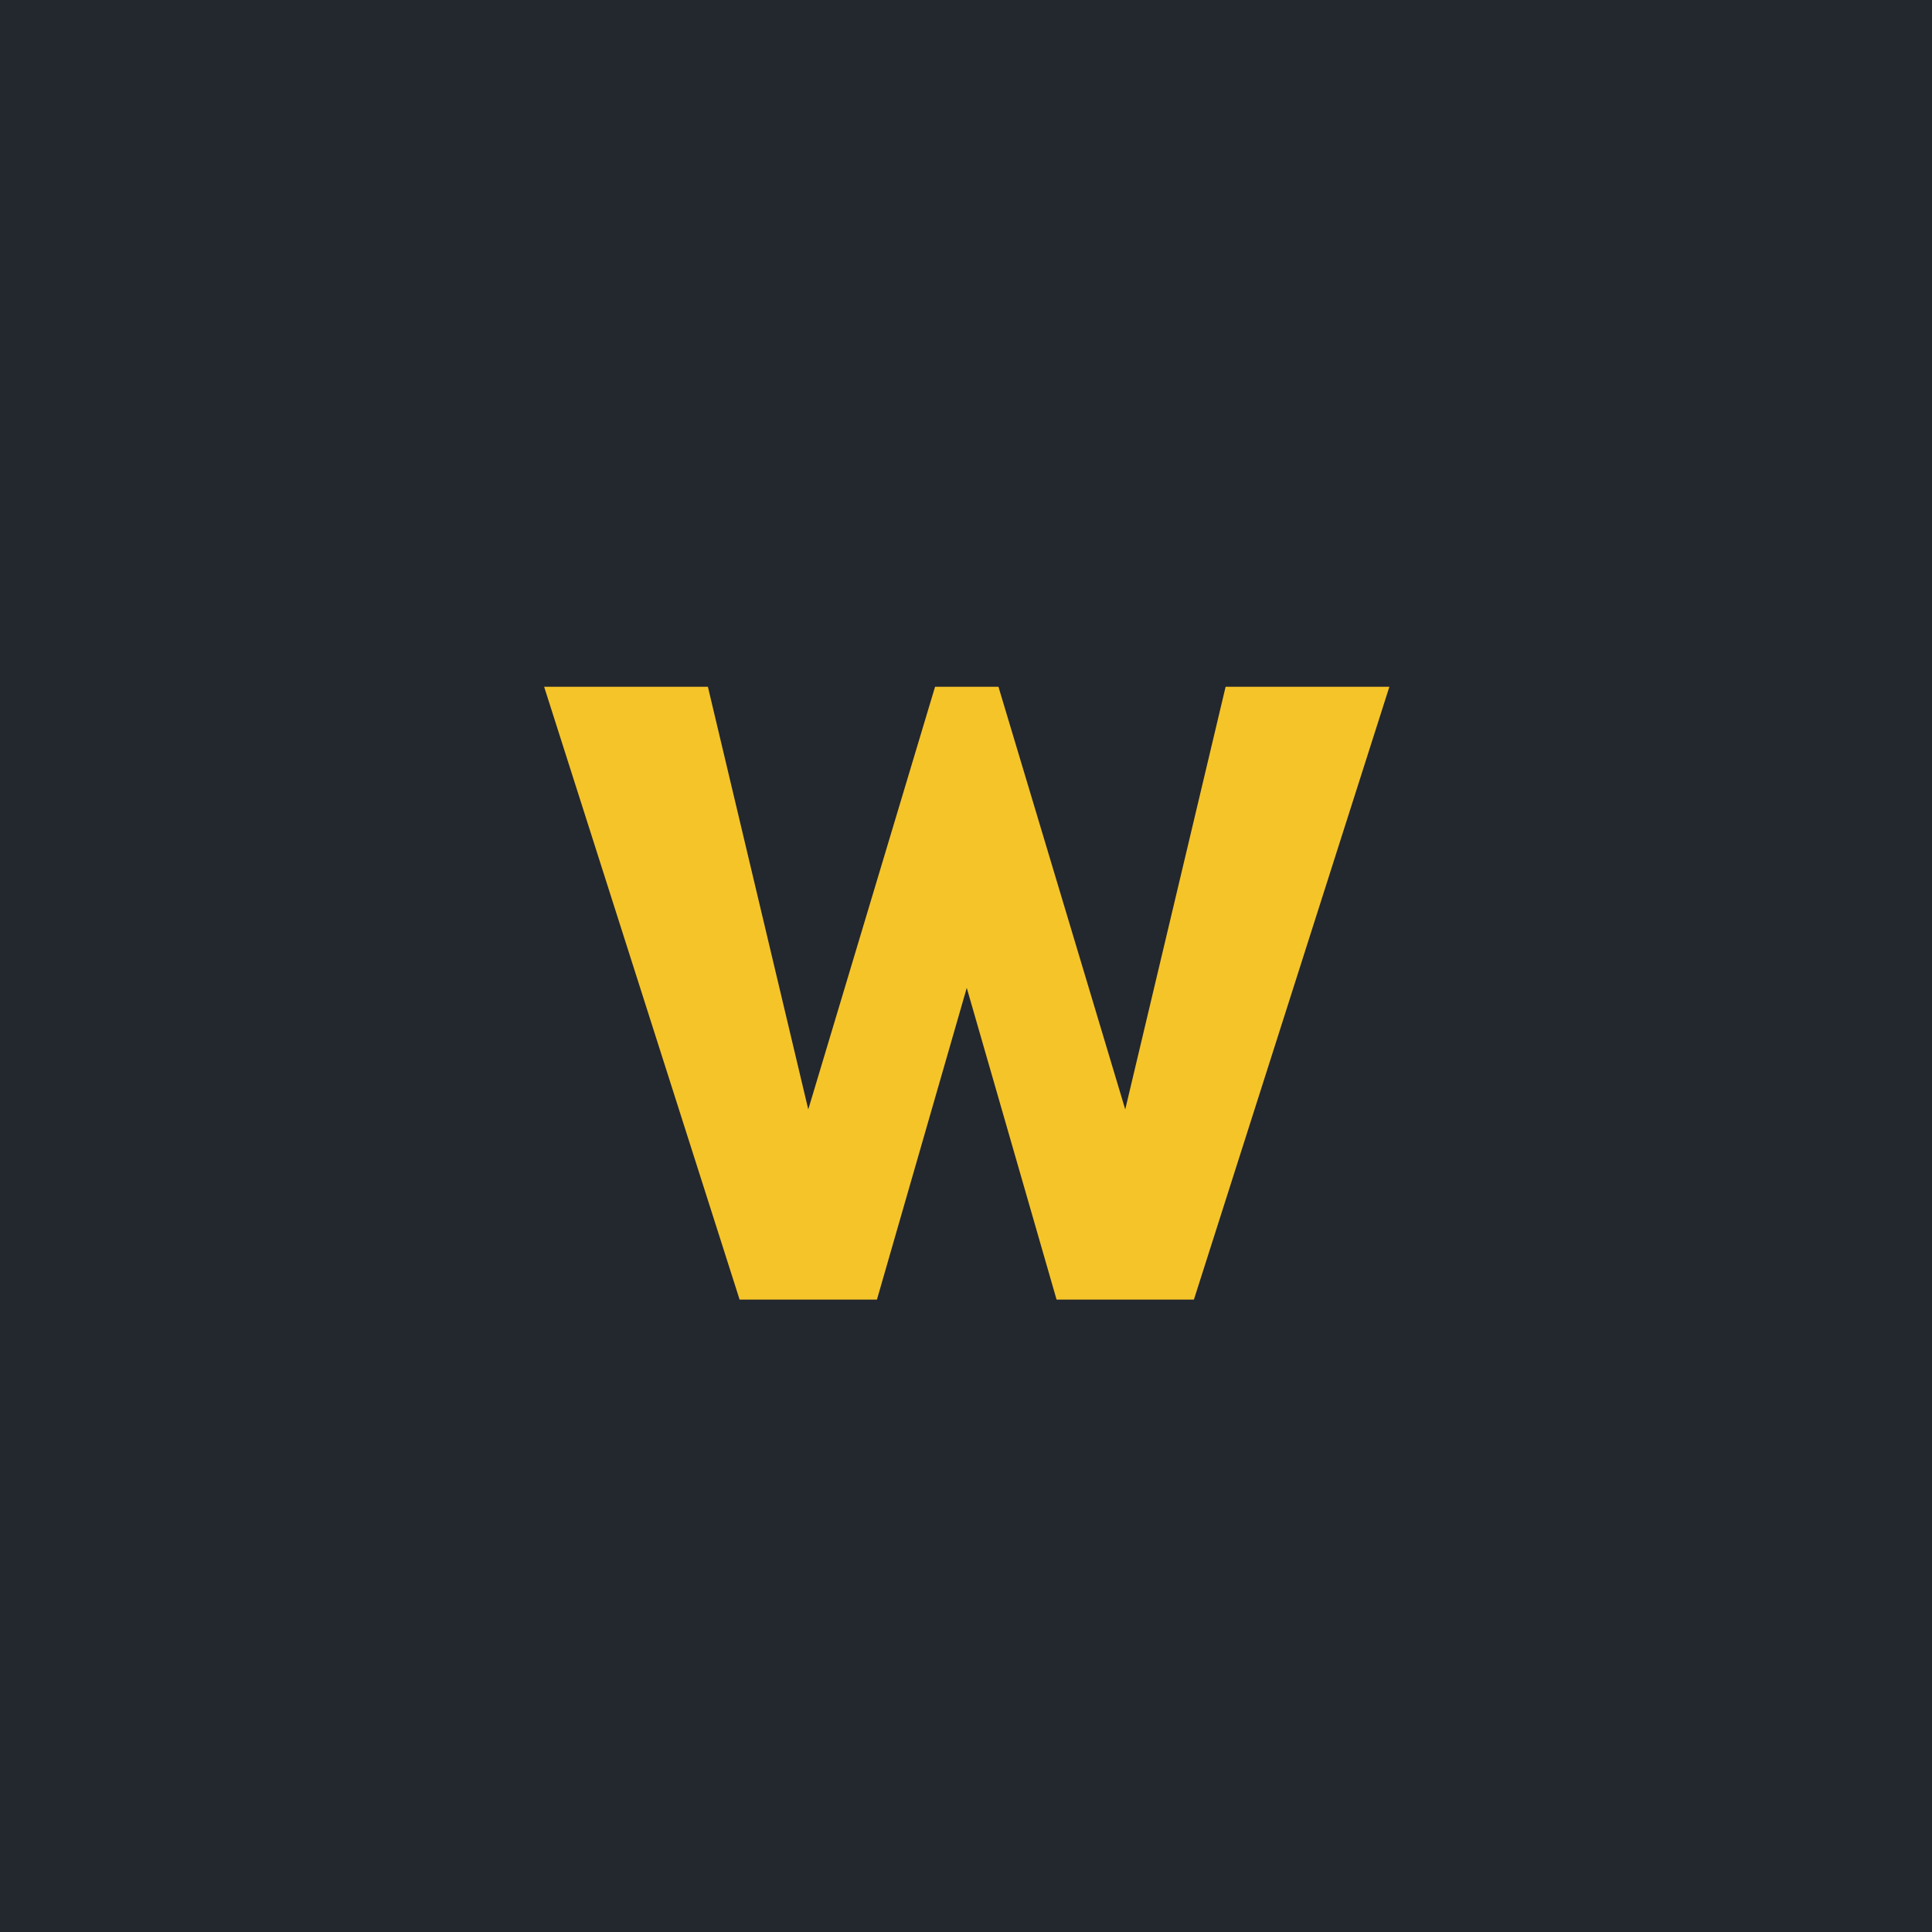
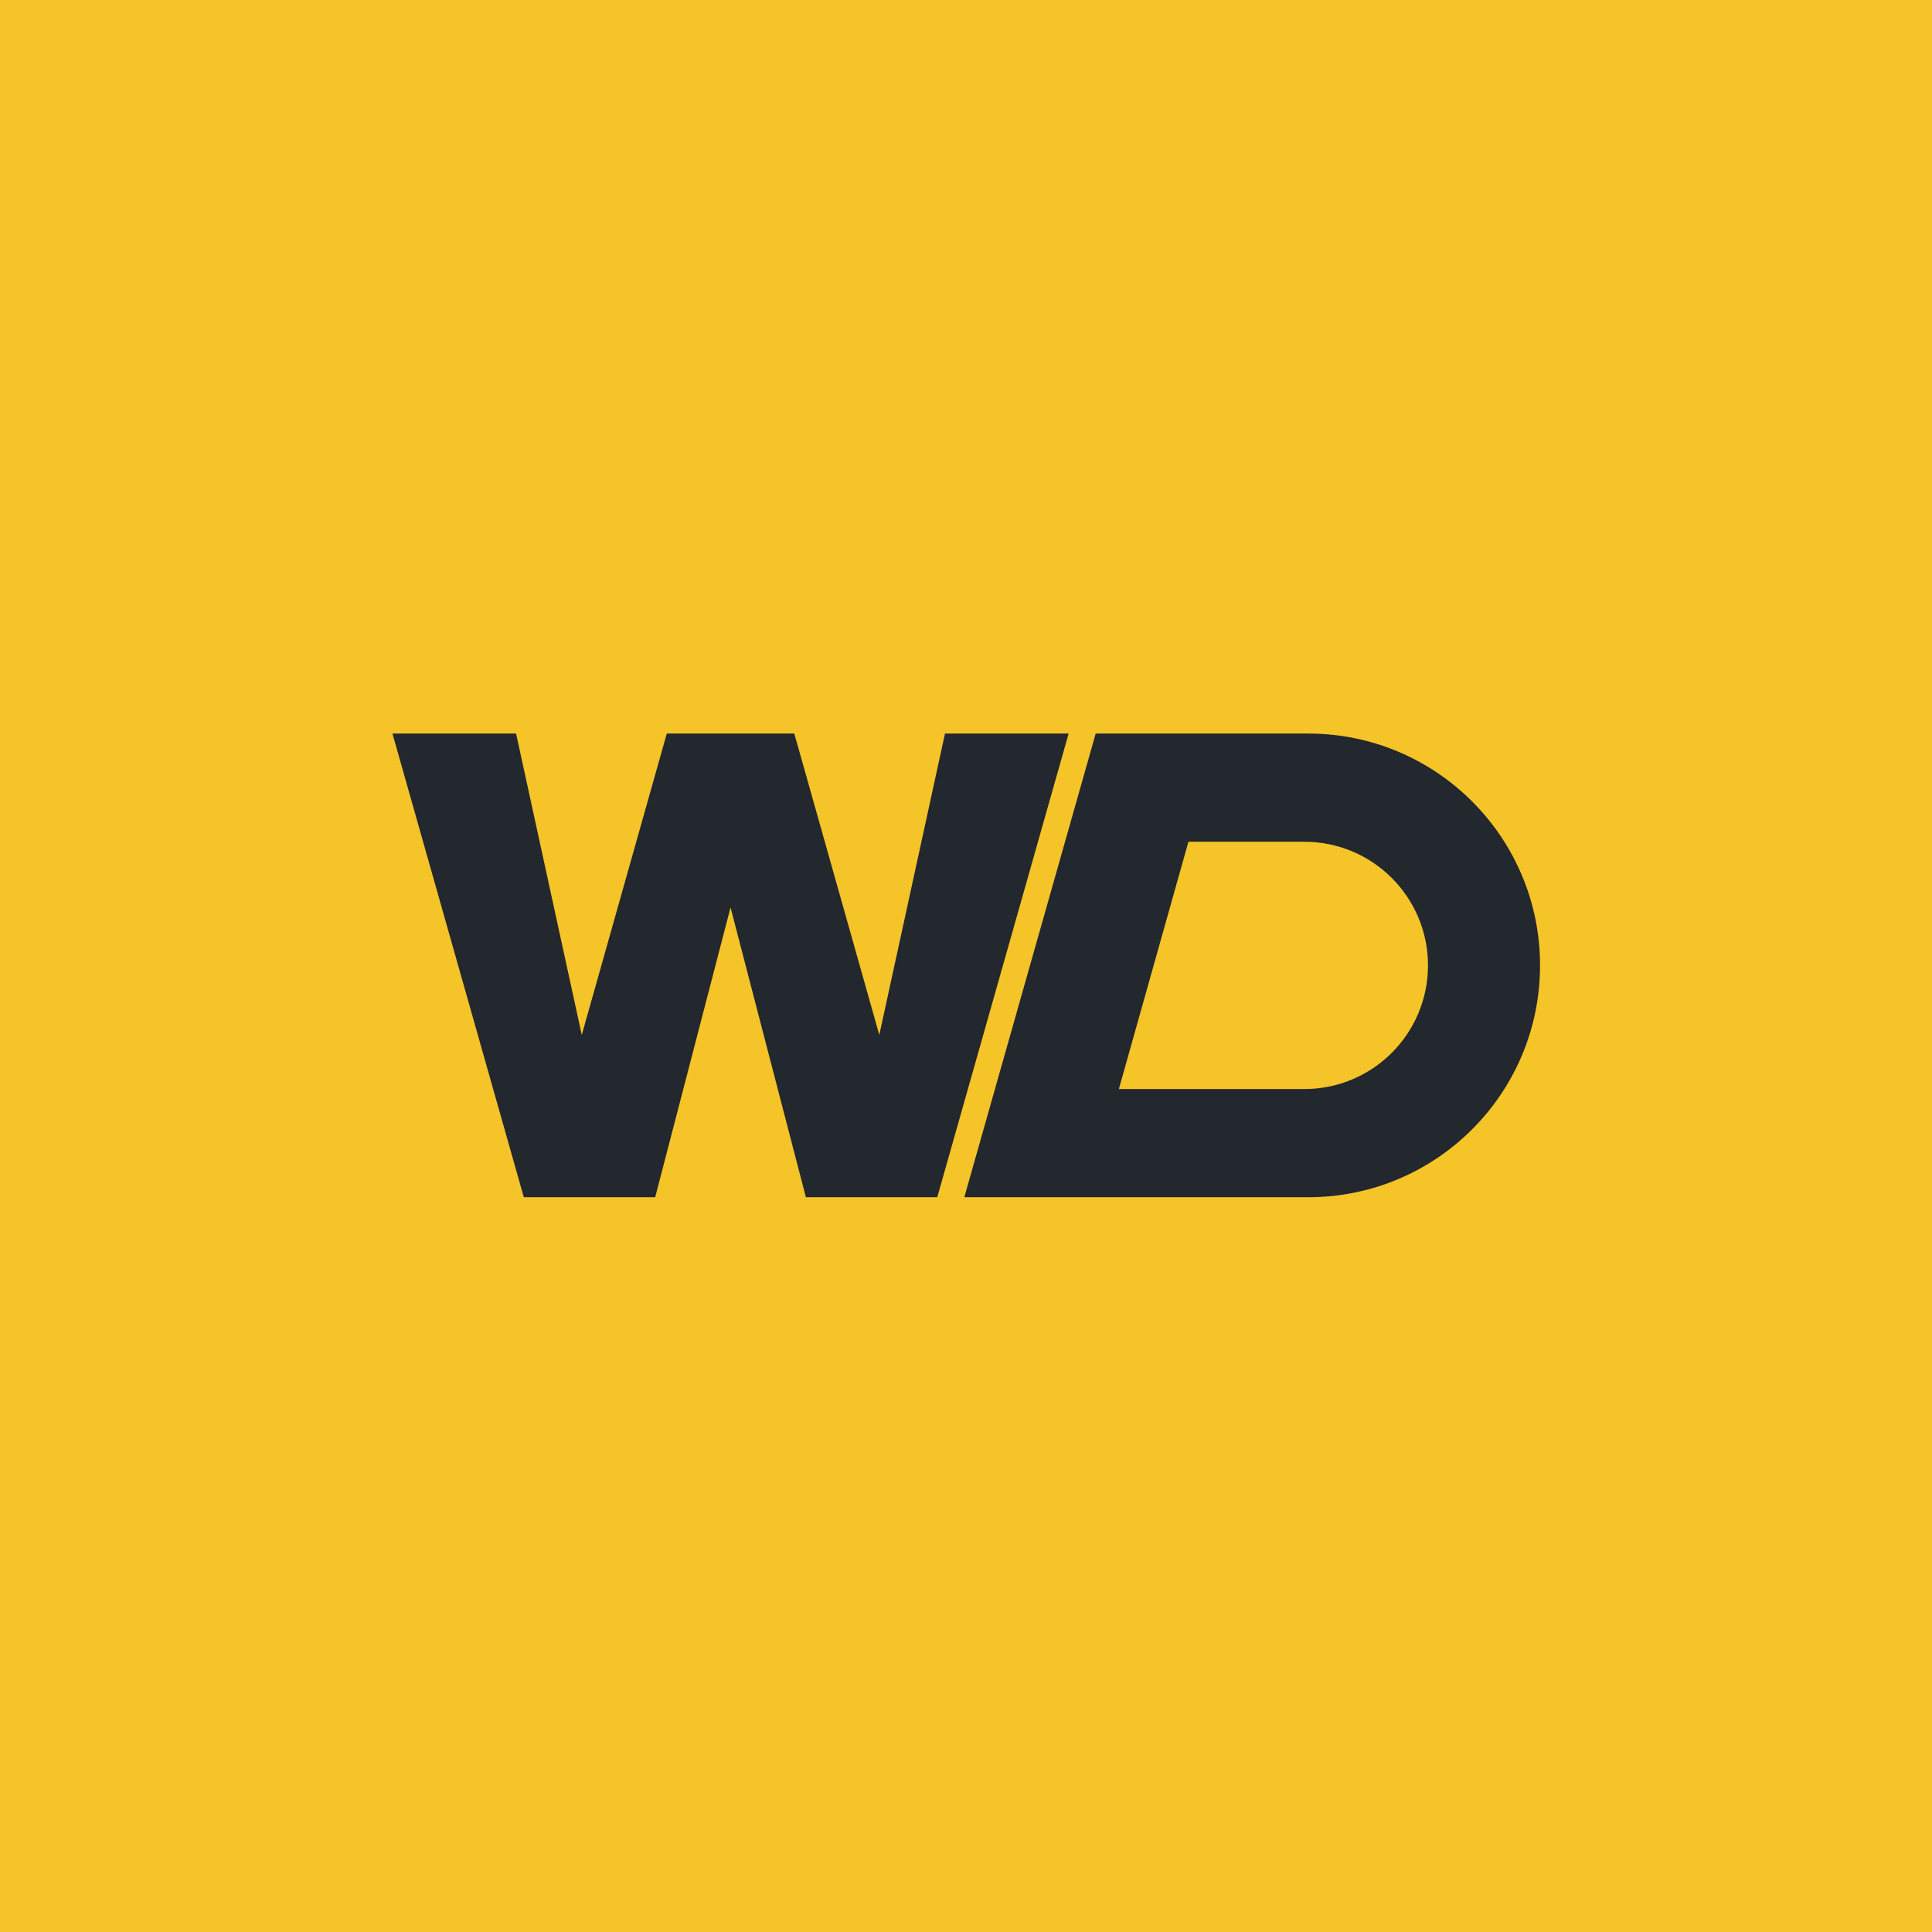
- <svg xmlns="http://www.w3.org/2000/svg" viewBox="0 0 512 512">
-   <rect width="512" height="512" fill="#23272E" />
-   <g transform="translate(77 77) scale(.7)">
-     <path d="M96 150h62l38 160 48-160h24l48 160 38-160h62l-74 232h-52l-34-118-34 118h-52z" fill="#F5C428" />
+ <svg xmlns="http://www.w3.org/2000/svg" viewBox="68 -724 476 476">
+   <rect x="68" y="-724" width="476" height="476" fill="#F5C428" />
+   <g transform="scale(1 -1) translate(306 486) scale(.8) translate(-306 -486)">
+     <path d="M129.359 557.586L167.439 557.586L187.669 464.766L213.849 557.586L253.119 557.586L279.299 464.766L299.529 557.586L337.609 557.586L297.149 414.786L256.689 414.786L233.484 504.036L210.279 414.786L169.819 414.786Z" fill="#23272E" />
+     <path d="M345.939 557.586L411.389 557.586C450.823 557.586 482.789 525.619 482.789 486.186C482.789 446.753 450.823 414.786 411.389 414.786L305.479 414.786ZM374.499 524.266L410.199 524.266C431.23 524.266 448.279 507.217 448.279 486.186C448.279 465.155 431.23 448.106 410.199 448.106L353.079 448.106Z" fill="#23272E" fill-rule="evenodd" />
  </g>
</svg>
